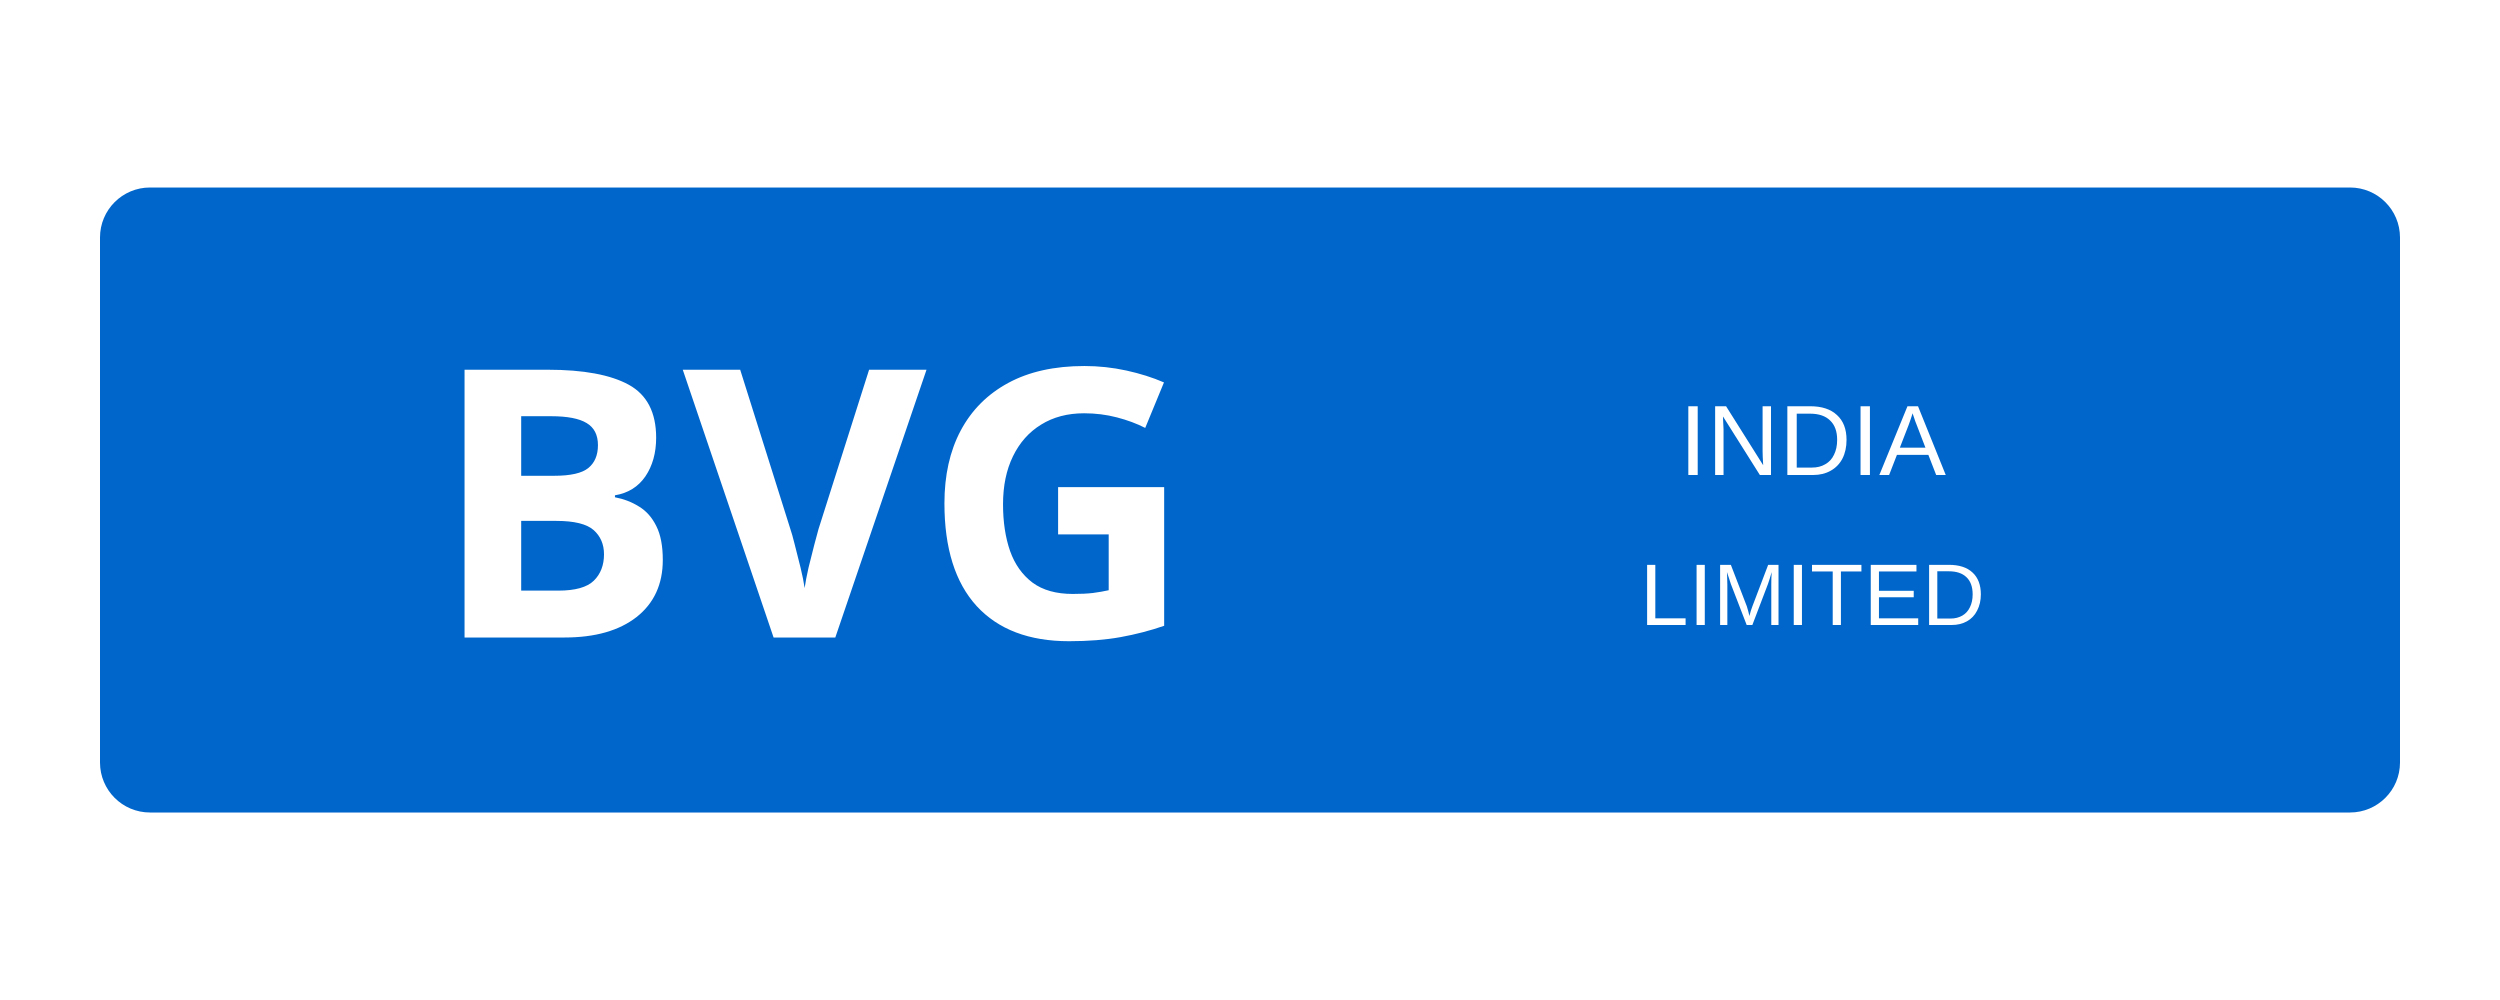
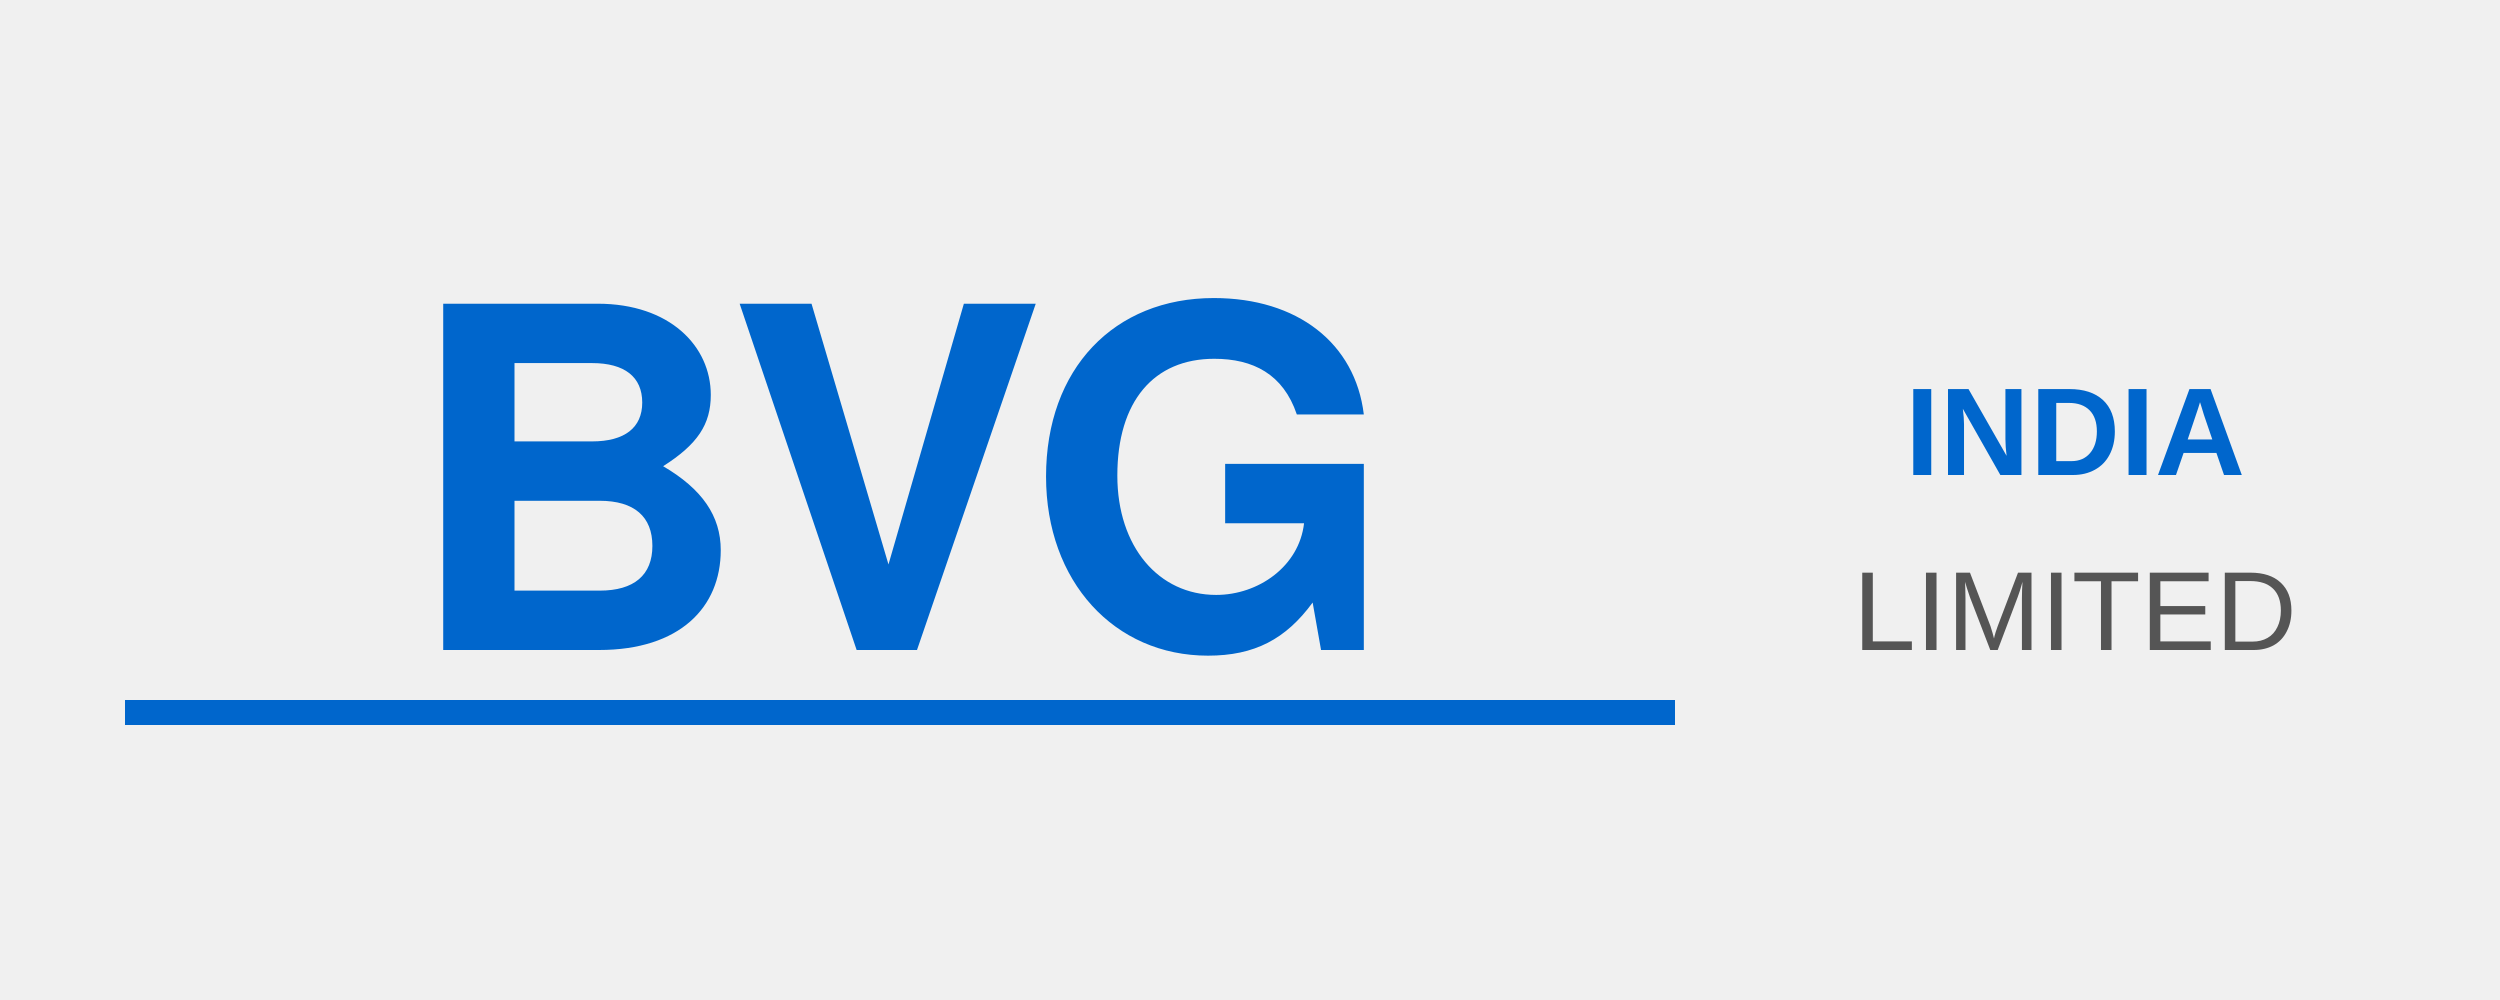
- <svg xmlns="http://www.w3.org/2000/svg" viewBox="0 0 200 80">
-   <rect width="200" height="80" fill="#fff" />
-   <rect x="8" y="15" width="184" height="50" rx="4" fill="#0066CC" />
-   <text x="65" y="51" font-family="Arial Black,sans-serif" font-size="30" font-weight="900" fill="#fff" text-anchor="middle">BVG</text>
-   <text x="145" y="38" font-family="Arial,sans-serif" font-size="8" fill="#fff" text-anchor="middle">INDIA</text>
-   <text x="145" y="50" font-family="Arial,sans-serif" font-size="7" fill="#fff" text-anchor="middle">LIMITED</text>
+ <svg xmlns="http://www.w3.org/2000/svg" viewBox="0 0 200 80" role="img" aria-label="BVG India">
+   <text x="72" y="52" font-family="'Arial Black','Helvetica Neue',sans-serif" font-size="38" font-weight="900" fill="#0066CC" text-anchor="middle">BVG</text>
+   <line x1="10" y1="57" x2="134" y2="57" stroke="#0066CC" stroke-width="2" />
+   <text x="166" y="38" font-family="Arial,sans-serif" font-size="10" font-weight="bold" fill="#0066CC" text-anchor="middle">INDIA</text>
+   <text x="166" y="52" font-family="Arial,sans-serif" font-size="9" fill="#555" text-anchor="middle">LIMITED</text>
</svg>
